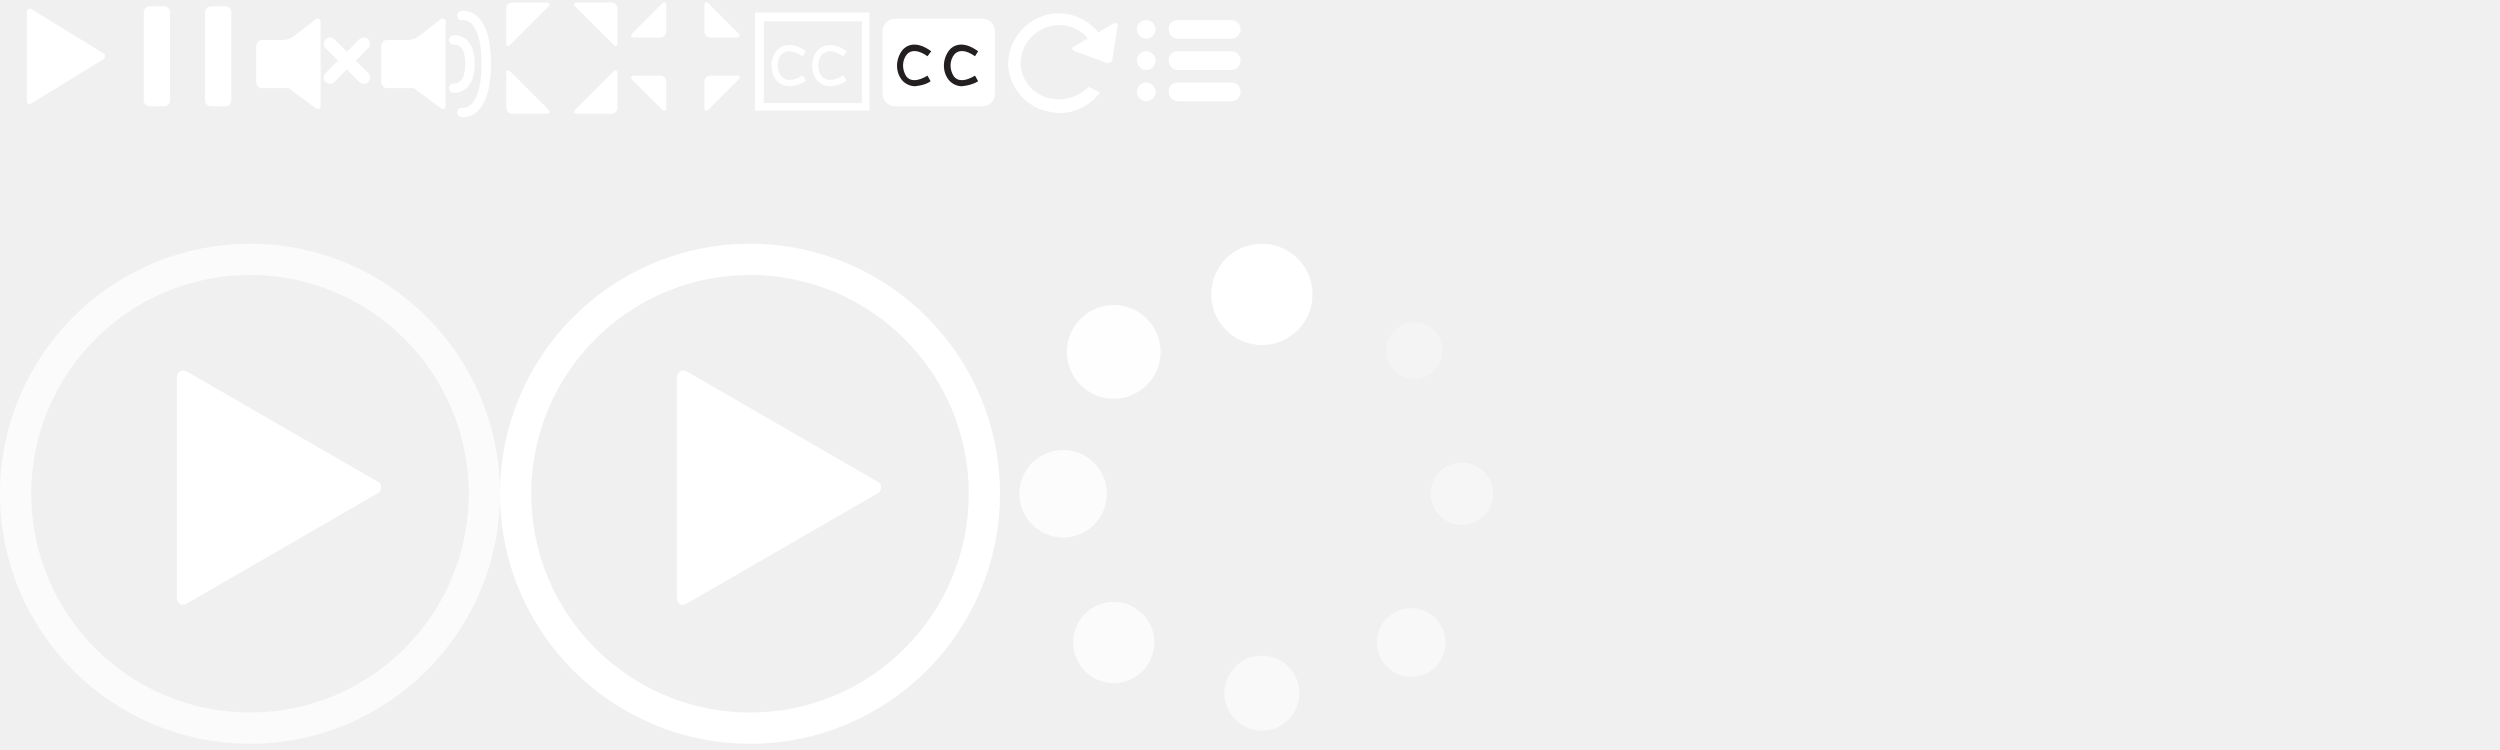
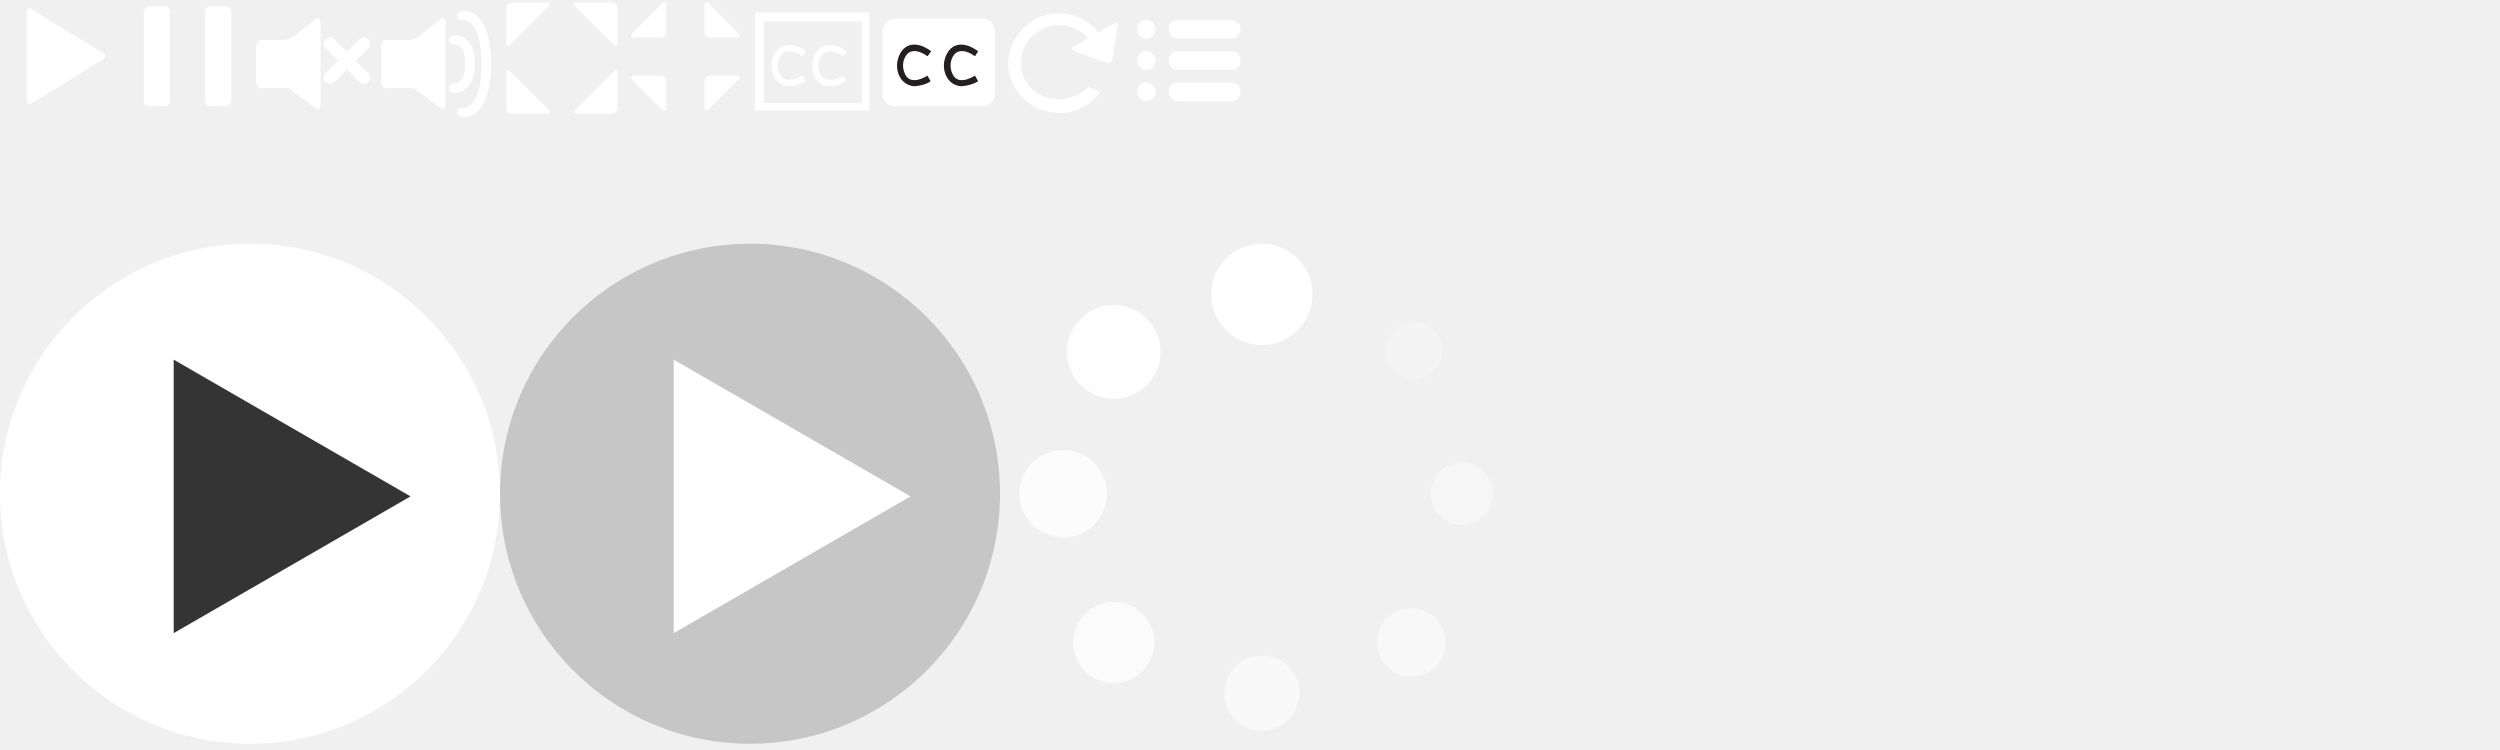
- <svg xmlns="http://www.w3.org/2000/svg" width="400" height="120" viewBox="0 0 400 120">
-   <style>.st0{fill:#FFFFFF;width:16px;height:16px} .st1{fill:none;stroke:#FFFFFF;stroke-width:1.5;stroke-linecap:round;} .st2{fill:none;stroke:#FFFFFF;stroke-width:2;stroke-linecap:round;} .st3{fill:none;stroke:#FFFFFF;} .st4{fill:#231F20;} .st5{opacity:0.75;fill:none;stroke:#FFFFFF;stroke-width:5;enable-background:new;} .st6{fill:none;stroke:#FFFFFF;stroke-width:5;} .st7{opacity:0.4;fill:#FFFFFF;enable-background:new;} .st8{opacity:0.6;fill:#FFFFFF;enable-background:new;} .st9{opacity:0.8;fill:#FFFFFF;enable-background:new;} .st10{opacity:0.9;fill:#FFFFFF;enable-background:new;} .st11{opacity:0.3;fill:#FFFFFF;enable-background:new;} .st12{opacity:0.5;fill:#FFFFFF;enable-background:new;} .st13{opacity:0.7;fill:#FFFFFF;enable-background:new;}</style>
-   <path class="st0" d="M16.5 8.5c.3.1.4.5.2.8-.1.1-.1.2-.2.2l-11.4 7c-.5.3-.8.1-.8-.5V2c0-.5.4-.8.8-.5l11.4 7z" />
-   <path class="st0" d="M24 1h2.2c.6 0 1 .4 1 1v14c0 .6-.4 1-1 1H24c-.6 0-1-.4-1-1V2c0-.5.4-1 1-1zm9.8 0H36c.6 0 1 .4 1 1v14c0 .6-.4 1-1 1h-2.2c-.6 0-1-.4-1-1V2c0-.5.4-1 1-1z" />
-   <path class="st0" d="M81 1.4c0-.6.4-1 1-1h5.4c.6 0 .7.3.3.7l-6 6c-.4.4-.7.3-.7-.3V1.4zm0 15.8c0 .6.4 1 1 1h5.4c.6 0 .7-.3.3-.7l-6-6c-.4-.4-.7-.3-.7.3v5.4zM98.8 1.4c0-.6-.4-1-1-1h-5.4c-.6 0-.7.3-.3.7l6 6c.4.4.7.3.7-.3V1.4zm0 15.8c0 .6-.4 1-1 1h-5.4c-.6 0-.7-.3-.3-.7l6-6c.4-.4.7-.3.7.3v5.4z" />
-   <path class="st0" d="M112.7 5c0 .6.4 1 1 1h4.1c.6 0 .7-.3.3-.7L113.4.6c-.4-.4-.7-.3-.7.3V5zm-7.1 1c.6 0 1-.4 1-1V.9c0-.6-.3-.7-.7-.3l-4.7 4.7c-.4.4-.3.7.3.7h4.1zm1 7.1c0-.6-.4-1-1-1h-4.1c-.6 0-.7.3-.3.7l4.7 4.7c.4.4.7.3.7-.3v-4.1zm7.1-1c-.6 0-1 .4-1 1v4.1c0 .5.3.7.7.3l4.7-4.7c.4-.4.3-.7-.3-.7h-4.1z" />
-   <path class="st0" d="M67 5.8c-.5.4-1.2.6-1.8.6H62c-.6 0-1 .4-1 1v5.7c0 .6.4 1 1 1h4.2c.3.2.5.4.8.6l3.5 2.6c.4.3.8.1.8-.4V3.5c0-.5-.4-.7-.8-.4L67 5.8z" />
-   <path class="st1" d="M73.9 2.5s3.9-.8 3.9 7.7-3.9 7.8-3.9 7.8" />
-   <path class="st1" d="M72.6 6.4s2.6-.4 2.6 3.8-2.6 3.9-2.6 3.9" />
-   <path class="st0" d="M47 5.8c-.5.4-1.2.6-1.8.6H42c-.6 0-1 .4-1 1v5.7c0 .6.4 1 1 1h4.2c.3.2.5.4.8.6l3.5 2.6c.4.3.8.1.8-.4V3.5c0-.5-.4-.7-.8-.4L47 5.8z" />
-   <path class="st2" d="M52.8 7l5.4 5.4m-5.4 0L58.2 7" />
-   <path class="st3" d="M128.7 8.6c-6.2-4.2-6.5 7.8 0 3.9m6.5-3.9c-6.2-4.2-6.5 7.8 0 3.9" />
-   <path class="st0" d="M122.2 3.4h15.7v13.1h-15.7V3.4zM120.8 2v15.7h18.3V2h-18.3z" />
-   <path class="st0" d="M143.2 3h14c1.1 0 2 .9 2 2v10c0 1.1-.9 2-2 2h-14c-1.1 0-2-.9-2-2V5c0-1.1.9-2 2-2z" />
-   <path class="st4" d="M146.4 13.8c-.8 0-1.6-.4-2.1-1-1.1-1.4-1-3.4.1-4.8.5-.6 2-1.7 4.6.2l-.6.8c-1.4-1-2.6-1.1-3.3-.3-.8 1-.8 2.4-.1 3.5.7.9 1.9.8 3.4-.1l.5.9c-.7.5-1.6.7-2.5.8zm7.5 0c-.8 0-1.6-.4-2.1-1-1.1-1.4-1-3.4.1-4.8.5-.6 2-1.7 4.6.2l-.5.8c-1.4-1-2.6-1.1-3.3-.3-.8 1-.8 2.4-.1 3.5.7.9 1.9.8 3.4-.1l.5.9c-.8.5-1.7.7-2.6.8z" />
-   <path class="st0" d="M60.3 77c.6.2.8.8.6 1.4-.1.3-.3.5-.6.6L30 96.5c-1 .6-1.7.1-1.7-1v-35c0-1.1.8-1.5 1.7-1L60.3 77z" />
-   <path class="st5" d="M2.5 79c0-20.7 16.8-37.5 37.5-37.5S77.5 58.3 77.5 79 60.7 116.5 40 116.5 2.5 99.7 2.5 79z" />
-   <path class="st0" d="M140.3 77c.6.2.8.8.6 1.4-.1.3-.3.5-.6.6L110 96.5c-1 .6-1.7.1-1.7-1v-35c0-1.1.8-1.5 1.7-1L140.3 77z" />
-   <path class="st6" d="M82.5 79c0-20.7 16.8-37.5 37.5-37.5s37.5 16.8 37.5 37.5-16.8 37.5-37.5 37.5S82.5 99.7 82.5 79z" />
-   <circle class="st0" cx="201.9" cy="47.1" r="8.1" />
-   <circle class="st7" cx="233.9" cy="79" r="5" />
-   <circle class="st8" cx="201.9" cy="110.9" r="6" />
-   <circle class="st9" cx="170.1" cy="79" r="7" />
-   <circle class="st10" cx="178.2" cy="56.3" r="7.5" />
-   <circle class="st11" cx="226.3" cy="56.1" r="4.5" />
-   <circle class="st12" cx="225.8" cy="102.8" r="5.5" />
-   <circle class="st13" cx="178.2" cy="102.8" r="6.5" />
-   <path class="st0" d="M178 9.4c0 .4-.4.7-.9.7-.1 0-.2 0-.2-.1L172 8.2c-.5-.2-.6-.6-.1-.8l6.2-3.6c.5-.3.8-.1.7.5l-.8 5.1z" />
-   <path class="st0" d="M169.4 15.9c-1 0-2-.2-2.9-.7-2-1-3.2-3-3.2-5.2.1-3.4 2.9-6 6.3-6 2.5.1 4.8 1.7 5.6 4.1l.1-.1 2.1 1.1c-.6-4.4-4.7-7.5-9.1-6.9-3.9.6-6.9 3.9-7 7.9 0 2.9 1.7 5.6 4.3 7 1.2.6 2.5.9 3.8 1 2.6 0 5-1.2 6.6-3.3l-1.8-.9c-1.2 1.2-3 2-4.8 2z" />
-   <path class="st0" d="M183.4 3.2c.8 0 1.5.7 1.5 1.5s-.7 1.5-1.5 1.5-1.5-.7-1.5-1.5c0-.9.7-1.5 1.5-1.5zm5.1 0h8.5c.9 0 1.5.7 1.5 1.5s-.7 1.5-1.5 1.5h-8.5c-.9 0-1.5-.7-1.5-1.5-.1-.9.6-1.5 1.5-1.5zm-5.1 5c.8 0 1.5.7 1.5 1.5s-.7 1.5-1.5 1.5-1.5-.7-1.5-1.5c0-.9.7-1.5 1.5-1.5zm5.1 0h8.5c.9 0 1.5.7 1.5 1.5s-.7 1.5-1.5 1.5h-8.5c-.9 0-1.5-.7-1.5-1.5-.1-.9.6-1.5 1.5-1.5zm-5.1 5c.8 0 1.5.7 1.5 1.5s-.7 1.5-1.5 1.5-1.5-.7-1.5-1.5c0-.9.7-1.5 1.5-1.5zm5.1 0h8.5c.9 0 1.5.7 1.5 1.5s-.7 1.5-1.5 1.5h-8.5c-.9 0-1.5-.7-1.5-1.5-.1-.9.6-1.5 1.5-1.5z" />
+ <svg xmlns="http://www.w3.org/2000/svg" width="400" height="120" viewBox="0 0 400 120" fill="none">
+   <path d="M16.501 8.5C16.801 8.6 16.901 9 16.701 9.3C16.601 9.4 16.601 9.5 16.501 9.5L5.101 16.5C4.601 16.8 4.301 16.6 4.301 16V2C4.301 1.5 4.701 1.2 5.101 1.5L16.501 8.5Z" fill="white" />
+   <path d="M24 1H26.2C26.8 1 27.2 1.4 27.2 2V16C27.2 16.6 26.8 17 26.2 17H24C23.4 17 23 16.6 23 16V2C23 1.5 23.4 1 24 1ZM33.8 1H36C36.6 1 37 1.4 37 2V16C37 16.6 36.6 17 36 17H33.8C33.2 17 32.8 16.6 32.8 16V2C32.8 1.5 33.2 1 33.8 1Z" fill="white" />
+   <path d="M81 1.4C81 0.8 81.4 0.4 82 0.4H87.4C88 0.4 88.1 0.7 87.7 1.1L81.7 7.1C81.3 7.5 81 7.4 81 6.8V1.4ZM81 17.2C81 17.8 81.4 18.2 82 18.2H87.4C88 18.2 88.1 17.9 87.7 17.5L81.7 11.5C81.3 11.1 81 11.2 81 11.8V17.2V17.2ZM98.8 1.4C98.8 0.8 98.4 0.4 97.8 0.4H92.4C91.8 0.4 91.7 0.7 92.1 1.1L98.1 7.1C98.5 7.5 98.8 7.4 98.8 6.8V1.4ZM98.8 17.2C98.8 17.8 98.4 18.2 97.8 18.2H92.4C91.8 18.2 91.7 17.9 92.1 17.5L98.1 11.5C98.5 11.1 98.8 11.2 98.8 11.8V17.2V17.2Z" fill="white" />
+   <path d="M112.701 5C112.701 5.6 113.101 6 113.701 6H117.801C118.401 6 118.501 5.7 118.101 5.3L113.401 0.6C113.001 0.2 112.701 0.3 112.701 0.9V5ZM105.601 6C106.201 6 106.601 5.6 106.601 5V0.9C106.601 0.3 106.301 0.2 105.901 0.6L101.201 5.3C100.801 5.7 100.901 6 101.501 6H105.601V6ZM106.601 13.1C106.601 12.5 106.201 12.1 105.601 12.1H101.501C100.901 12.1 100.801 12.4 101.201 12.8L105.901 17.5C106.301 17.9 106.601 17.8 106.601 17.2V13.1V13.1ZM113.701 12.1C113.101 12.1 112.701 12.5 112.701 13.1V17.2C112.701 17.7 113.001 17.9 113.401 17.5L118.101 12.8C118.501 12.4 118.401 12.1 117.801 12.1H113.701V12.1Z" fill="white" />
+   <path d="M67 5.8C66.5 6.2 65.8 6.4 65.2 6.4H62C61.4 6.4 61 6.8 61 7.4V13.1C61 13.7 61.4 14.1 62 14.1H66.2C66.5 14.3 66.7 14.5 67 14.7L70.5 17.3C70.9 17.6 71.3 17.4 71.3 16.9V3.5C71.3 3 70.9 2.8 70.5 3.1L67 5.8Z" fill="white" />
+   <path d="M73.9 2.5C73.9 2.5 77.8 1.7 77.8 10.2C77.8 18.7 73.9 18 73.9 18" stroke="white" stroke-width="1.5" stroke-linecap="round" />
+   <path d="M72.6 6.4C72.6 6.4 75.2 6 75.2 10.2C75.2 14.4 72.6 14.1 72.6 14.1" stroke="white" stroke-width="1.5" stroke-linecap="round" />
+   <path d="M47 5.8C46.5 6.2 45.8 6.4 45.2 6.4H42C41.4 6.4 41 6.8 41 7.4V13.1C41 13.7 41.4 14.1 42 14.1H46.2C46.5 14.3 46.7 14.5 47 14.7L50.5 17.3C50.9 17.6 51.3 17.4 51.3 16.9V3.5C51.3 3 50.9 2.8 50.5 3.1L47 5.8Z" fill="white" />
+   <path d="M52.801 7L58.201 12.4M52.801 12.4L58.201 7" stroke="white" stroke-width="2" stroke-linecap="round" />
+   <path d="M128.701 8.6C122.501 4.4 122.201 16.4 128.701 12.5M135.201 8.6C129.001 4.4 128.701 16.4 135.201 12.5" stroke="white" />
+   <path d="M122.201 3.4H137.901V16.5H122.201V3.4ZM120.801 2V17.7H139.101V2H120.801Z" fill="white" />
+   <path d="M143.199 3H157.199C158.299 3 159.199 3.9 159.199 5V15C159.199 16.1 158.299 17 157.199 17H143.199C142.099 17 141.199 16.1 141.199 15V5C141.199 3.9 142.099 3 143.199 3Z" fill="white" />
+   <path d="M146.4 13.8C145.6 13.8 144.8 13.4 144.3 12.8C143.2 11.4 143.3 9.4 144.4 8C144.9 7.4 146.4 6.3 149 8.2L148.4 9C147 8 145.8 7.9 145.1 8.7C144.3 9.7 144.3 11.1 145 12.2C145.7 13.1 146.9 13 148.4 12.1L148.9 13C148.2 13.5 147.3 13.7 146.4 13.8ZM153.9 13.8C153.1 13.8 152.3 13.4 151.8 12.8C150.7 11.4 150.8 9.4 151.9 8C152.4 7.4 153.9 6.3 156.5 8.2L156 9C154.6 8 153.4 7.9 152.7 8.7C151.9 9.7 151.9 11.1 152.6 12.2C153.3 13.1 154.5 13 156 12.1L156.5 13C155.7 13.5 154.8 13.7 153.9 13.8Z" fill="#231F20" />
+   <circle cx="40" cy="79" r="40" fill="white" />
+   <path d="M65.686 79.421L27.791 101.3L27.791 57.543L65.686 79.421Z" fill="#343434" />
+   <circle cx="120" cy="79" r="40" fill="#C6C6C6" />
+   <path d="M145.686 79.421L107.791 101.3L107.791 57.543L145.686 79.421Z" fill="white" />
+   <path d="M201.901 55.2C206.374 55.2 210.001 51.574 210.001 47.1C210.001 42.627 206.374 39 201.901 39C197.427 39 193.801 42.627 193.801 47.1C193.801 51.574 197.427 55.2 201.901 55.2Z" fill="white" />
+   <path opacity="0.4" d="M233.9 84C236.662 84 238.9 81.761 238.9 79C238.9 76.239 236.662 74 233.9 74C231.139 74 228.9 76.239 228.9 79C228.9 81.761 231.139 84 233.9 84Z" fill="white" />
+   <path opacity="0.6" d="M201.9 116.9C205.214 116.9 207.9 114.214 207.9 110.9C207.9 107.586 205.214 104.9 201.9 104.9C198.587 104.9 195.9 107.586 195.9 110.9C195.9 114.214 198.587 116.9 201.9 116.9Z" fill="white" />
+   <path opacity="0.8" d="M170.1 86C173.966 86 177.1 82.866 177.1 79C177.1 75.134 173.966 72 170.1 72C166.234 72 163.1 75.134 163.1 79C163.1 82.866 166.234 86 170.1 86Z" fill="white" />
+   <path opacity="0.9" d="M178.199 63.8C182.341 63.8 185.699 60.442 185.699 56.3C185.699 52.158 182.341 48.8 178.199 48.8C174.057 48.8 170.699 52.158 170.699 56.3C170.699 60.442 174.057 63.8 178.199 63.8Z" fill="white" />
+   <path opacity="0.3" d="M226.301 60.6C228.786 60.6 230.801 58.585 230.801 56.1C230.801 53.615 228.786 51.6 226.301 51.6C223.815 51.6 221.801 53.615 221.801 56.1C221.801 58.585 223.815 60.6 226.301 60.6Z" fill="white" />
+   <path opacity="0.5" d="M225.801 108.3C228.838 108.3 231.301 105.838 231.301 102.8C231.301 99.763 228.838 97.3 225.801 97.3C222.763 97.3 220.301 99.763 220.301 102.8C220.301 105.838 222.763 108.3 225.801 108.3Z" fill="white" />
+   <path opacity="0.7" d="M178.199 109.3C181.789 109.3 184.699 106.39 184.699 102.8C184.699 99.21 181.789 96.3 178.199 96.3C174.609 96.3 171.699 99.21 171.699 102.8C171.699 106.39 174.609 109.3 178.199 109.3Z" fill="white" />
+   <path d="M177.999 9.4C177.999 9.8 177.599 10.1 177.099 10.1C176.999 10.1 176.899 10.1 176.899 10L171.999 8.2C171.499 8 171.399 7.6 171.899 7.4L178.099 3.8C178.599 3.5 178.899 3.7 178.799 4.3L177.999 9.4V9.4Z" fill="white" />
+   <path d="M169.401 15.9C168.401 15.9 167.401 15.7 166.501 15.2C164.501 14.2 163.301 12.2 163.301 10C163.401 6.6 166.201 4 169.601 4C172.101 4.1 174.401 5.7 175.201 8.1L175.301 8L177.401 9.1C176.801 4.7 172.701 1.6 168.301 2.2C164.401 2.8 161.401 6.1 161.301 10.1C161.301 13 163.001 15.7 165.601 17.1C166.801 17.7 168.101 18 169.401 18.1C172.001 18.1 174.401 16.9 176.001 14.8L174.201 13.9C173.001 15.1 171.201 15.9 169.401 15.9Z" fill="white" />
+   <path d="M183.4 3.2C184.2 3.2 184.9 3.9 184.9 4.7C184.9 5.5 184.2 6.2 183.4 6.2C182.6 6.2 181.9 5.5 181.9 4.7C181.9 3.8 182.6 3.2 183.4 3.2ZM188.5 3.2H197C197.9 3.2 198.5 3.9 198.5 4.7C198.5 5.5 197.8 6.2 197 6.2H188.5C187.6 6.2 187 5.5 187 4.7C186.9 3.8 187.6 3.2 188.5 3.2ZM183.4 8.2C184.2 8.2 184.9 8.9 184.9 9.7C184.9 10.5 184.2 11.2 183.4 11.2C182.6 11.2 181.9 10.5 181.9 9.7C181.9 8.8 182.6 8.2 183.4 8.2ZM188.5 8.2H197C197.9 8.2 198.5 8.9 198.5 9.7C198.5 10.5 197.8 11.2 197 11.2H188.5C187.6 11.2 187 10.5 187 9.7C186.9 8.8 187.6 8.2 188.5 8.2ZM183.4 13.2C184.2 13.2 184.9 13.9 184.9 14.7C184.9 15.5 184.2 16.2 183.4 16.2C182.6 16.2 181.9 15.5 181.9 14.7C181.9 13.8 182.6 13.2 183.4 13.2ZM188.5 13.2H197C197.9 13.2 198.5 13.9 198.5 14.7C198.5 15.5 197.8 16.2 197 16.2H188.5C187.6 16.2 187 15.5 187 14.7C186.9 13.8 187.6 13.2 188.5 13.2Z" fill="white" />
</svg>
